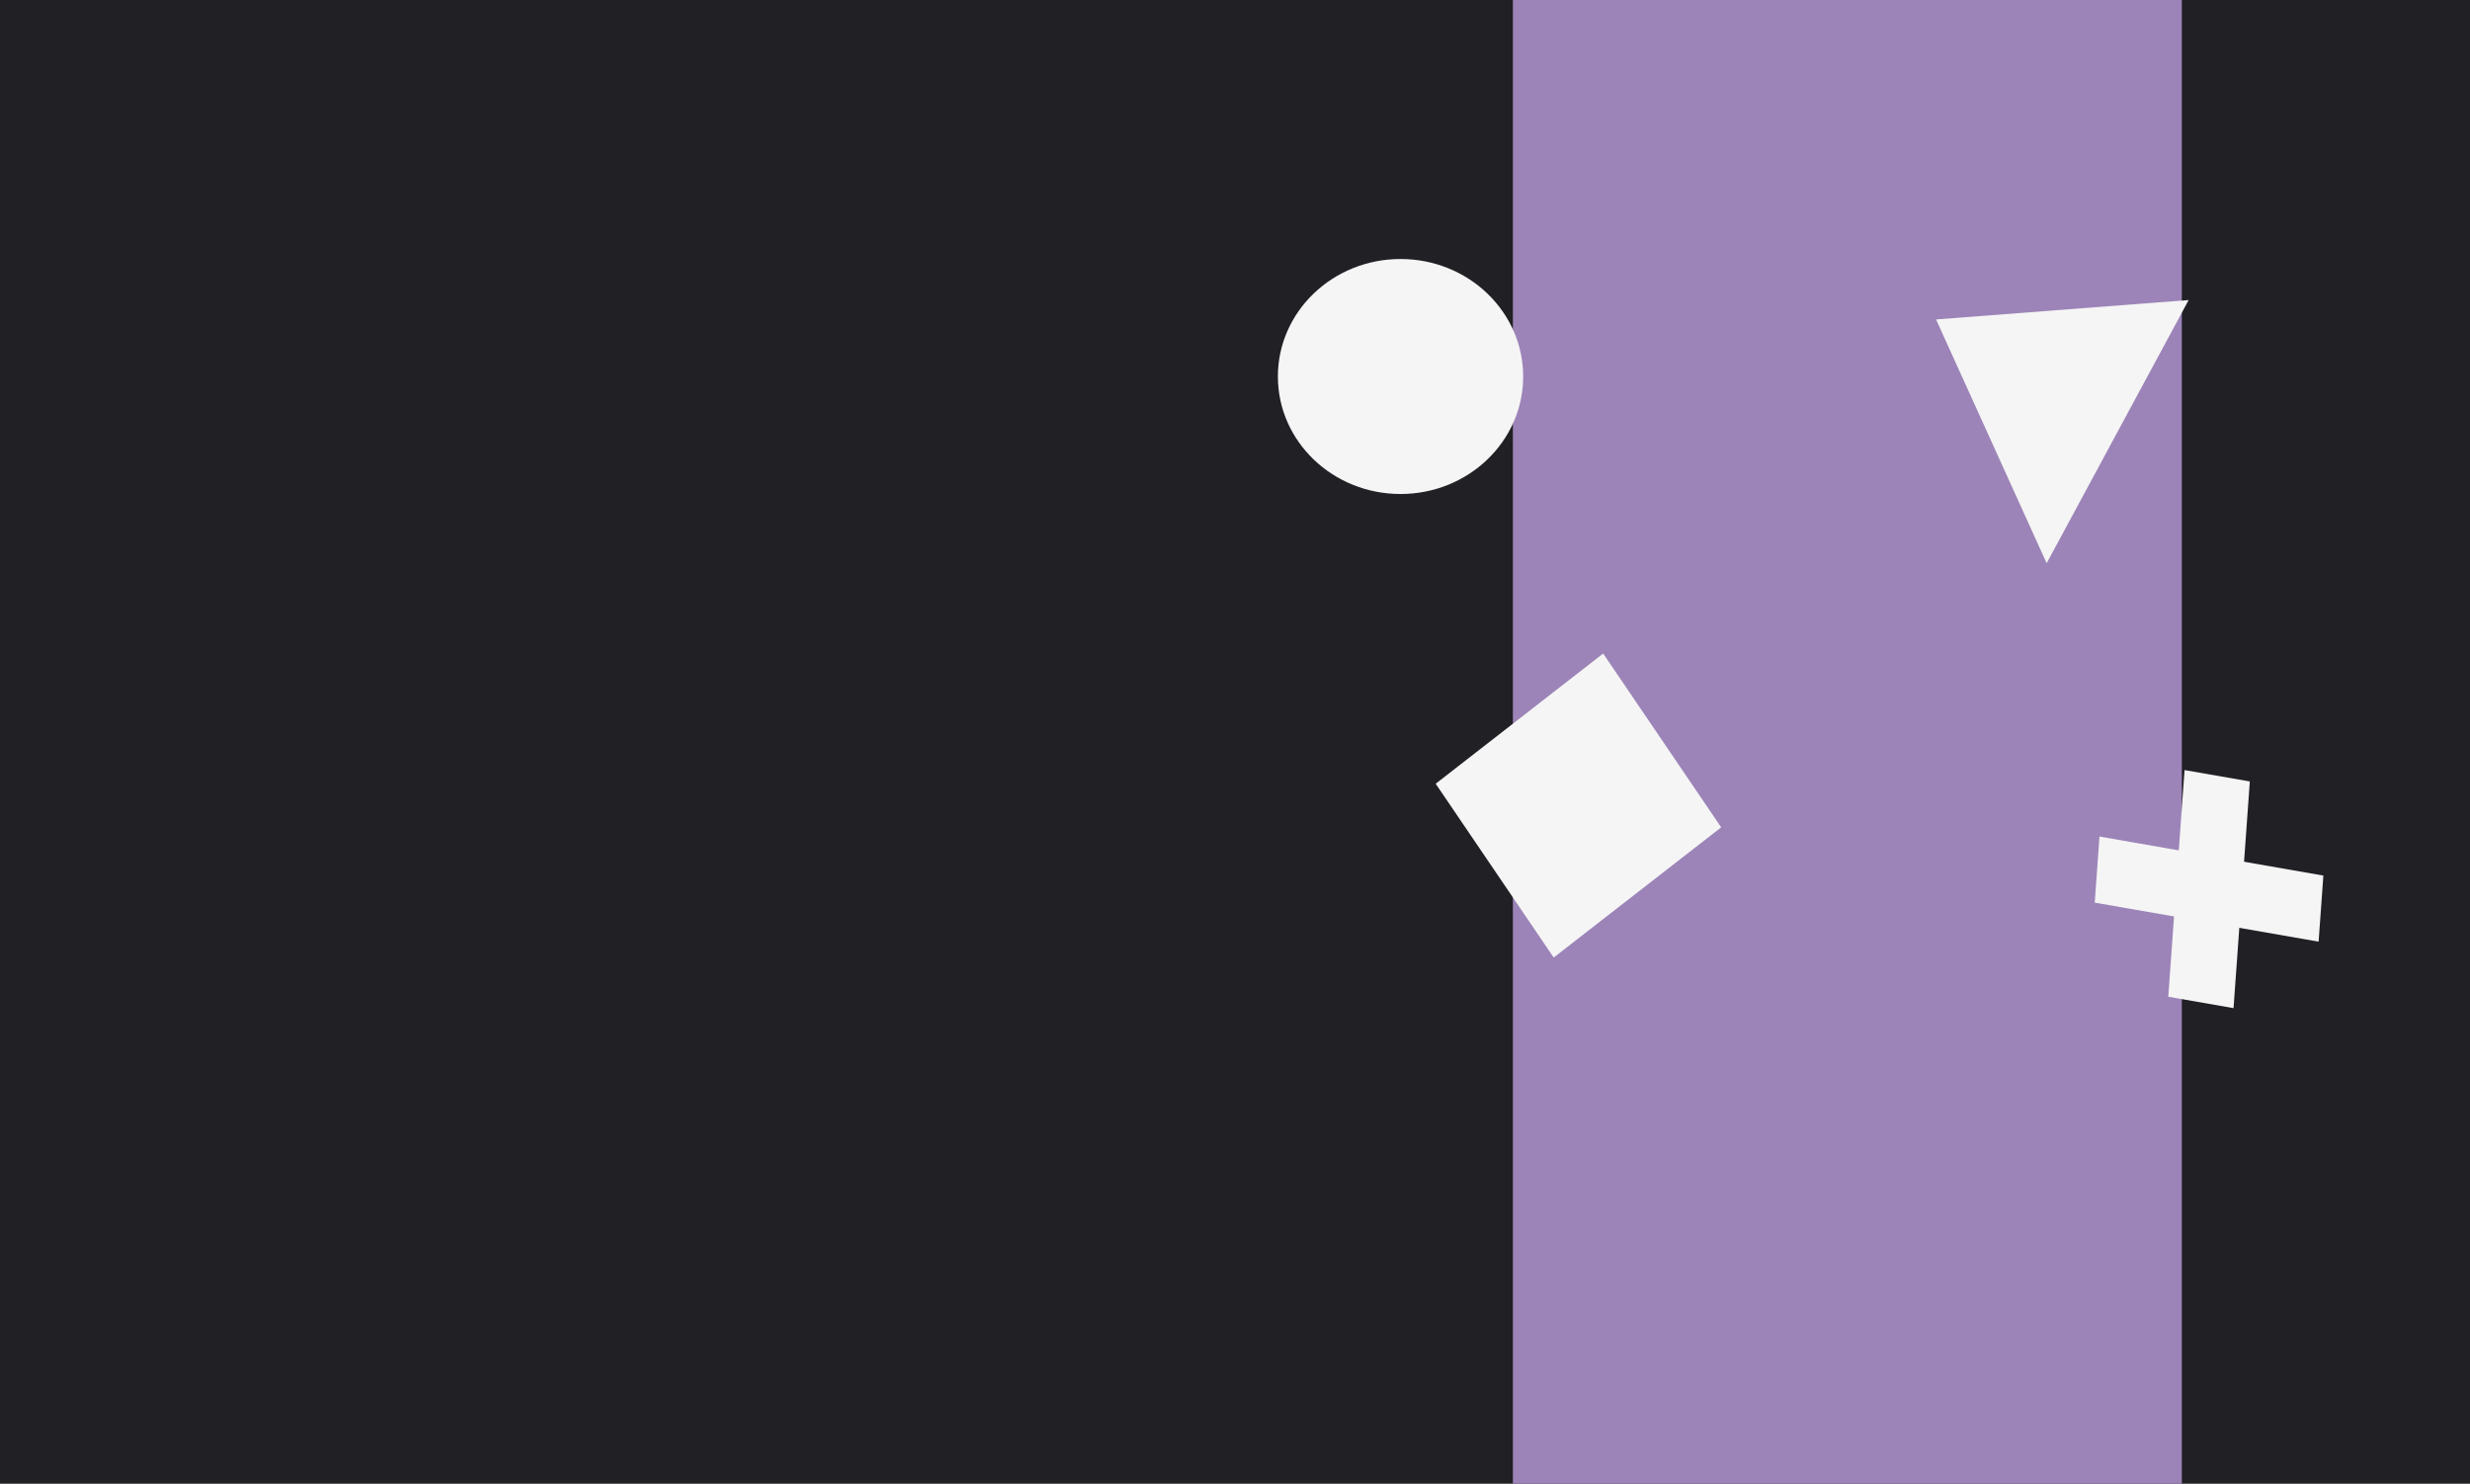
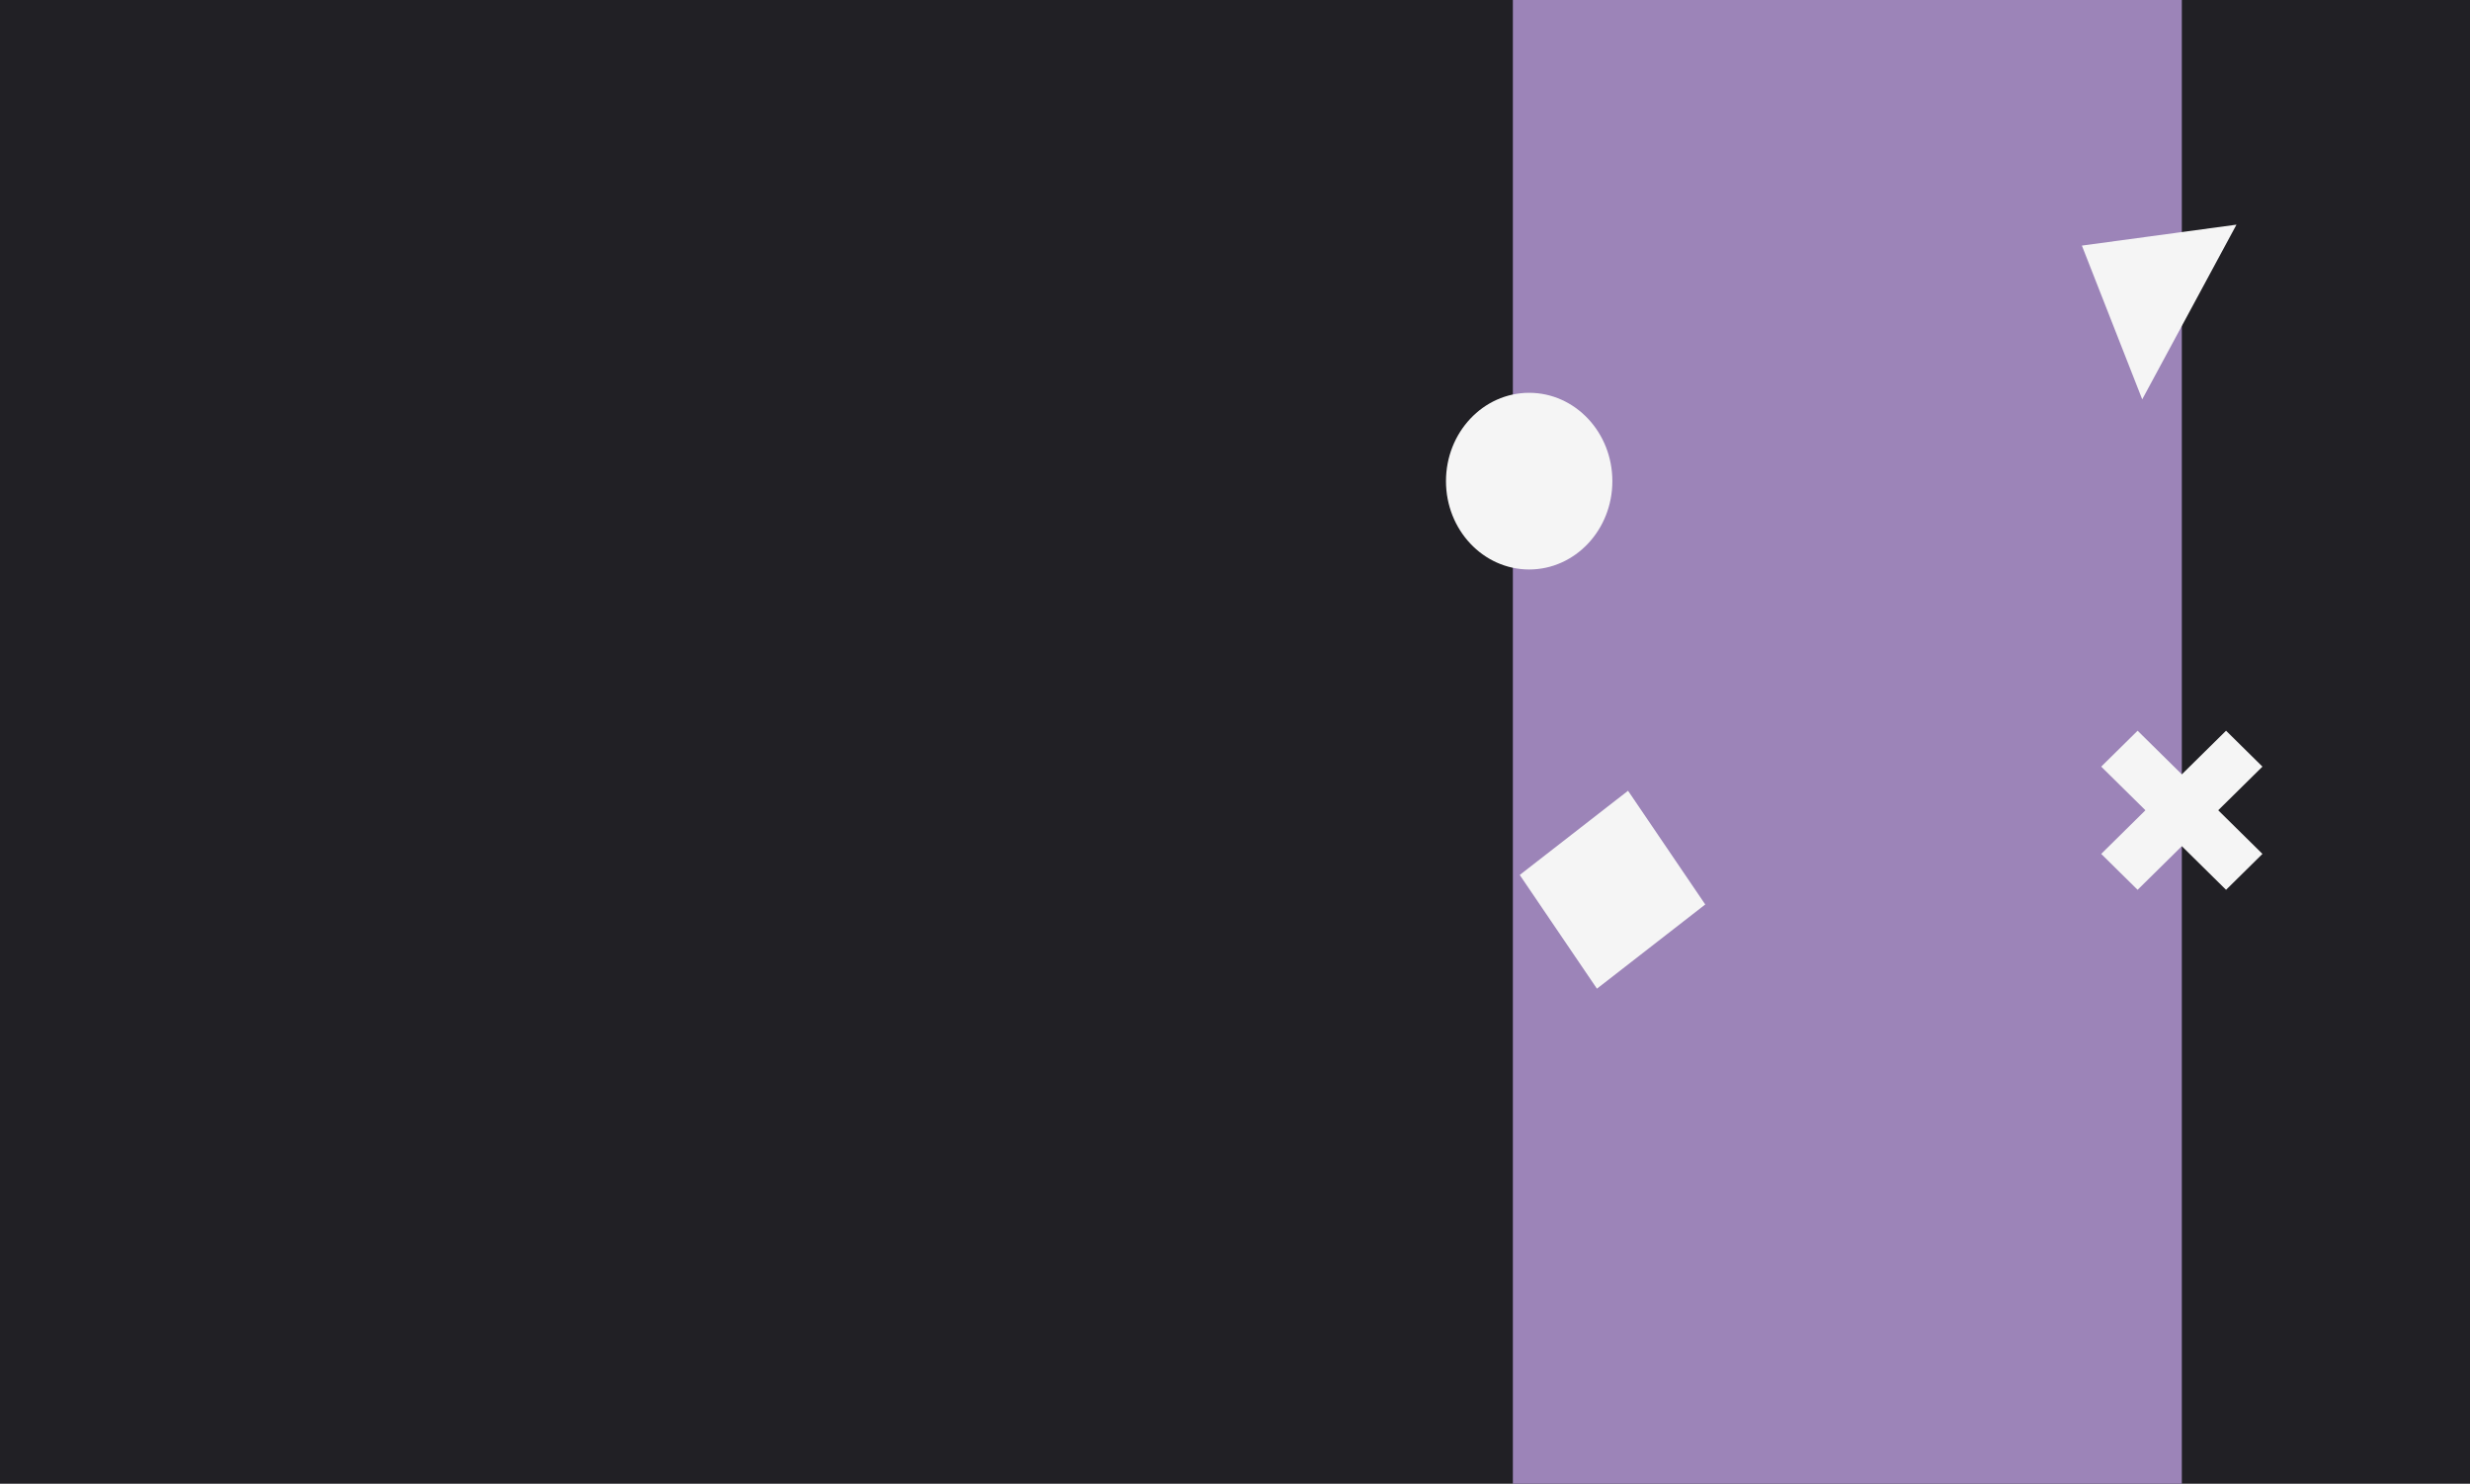
<svg xmlns="http://www.w3.org/2000/svg" width="1440" height="865" viewBox="0 0 1440 865" fill="none">
  <rect width="1440" height="865" fill="#212025" />
  <rect x="882" width="390" height="865" fill="#9C84B8" />
-   <ellipse cx="816.5" cy="219.5" rx="71.5" ry="68.5" fill="#F5F5F5" />
-   <path d="M1128.72 186.24L1275.97 174.929L1193.19 328.349L1128.72 186.24Z" fill="#F5F5F5" />
-   <rect width="122.478" height="123.672" transform="matrix(0.561726 0.827323 -0.789477 0.613779 934.636 381)" fill="#F5F5F5" />
-   <rect width="38.622" height="132.489" transform="matrix(-0.0716911 0.997427 -0.985143 -0.171738 1354.51 510.451)" fill="#F5F5F5" />
-   <rect width="38.622" height="132.489" transform="matrix(0.985143 0.171738 -0.071691 0.997427 1273.59 448.945)" fill="#F5F5F5" />
+   <ellipse cx="891.5" cy="280.5" rx="48.5" ry="51.5" fill="#F5F5F5" />
+   <path d="M1213.73 143.182L1303.86 130.973L1248.91 232.818L1213.73 143.182Z" fill="#F5F5F5" />
+   <rect width="80.131" height="79.981" transform="matrix(0.561726 0.827323 -0.789477 0.613779 949.143 461)" fill="#F5F5F5" />
+   <rect width="29.806" height="102.247" transform="matrix(0.711831 0.702351 -0.711831 0.702351 1297.78 426)" fill="#F5F5F5" />
+   <rect width="29.806" height="102.247" transform="matrix(0.71183 -0.702352 0.71183 0.702352 1225 446.935)" fill="#F5F5F5" />
</svg>
